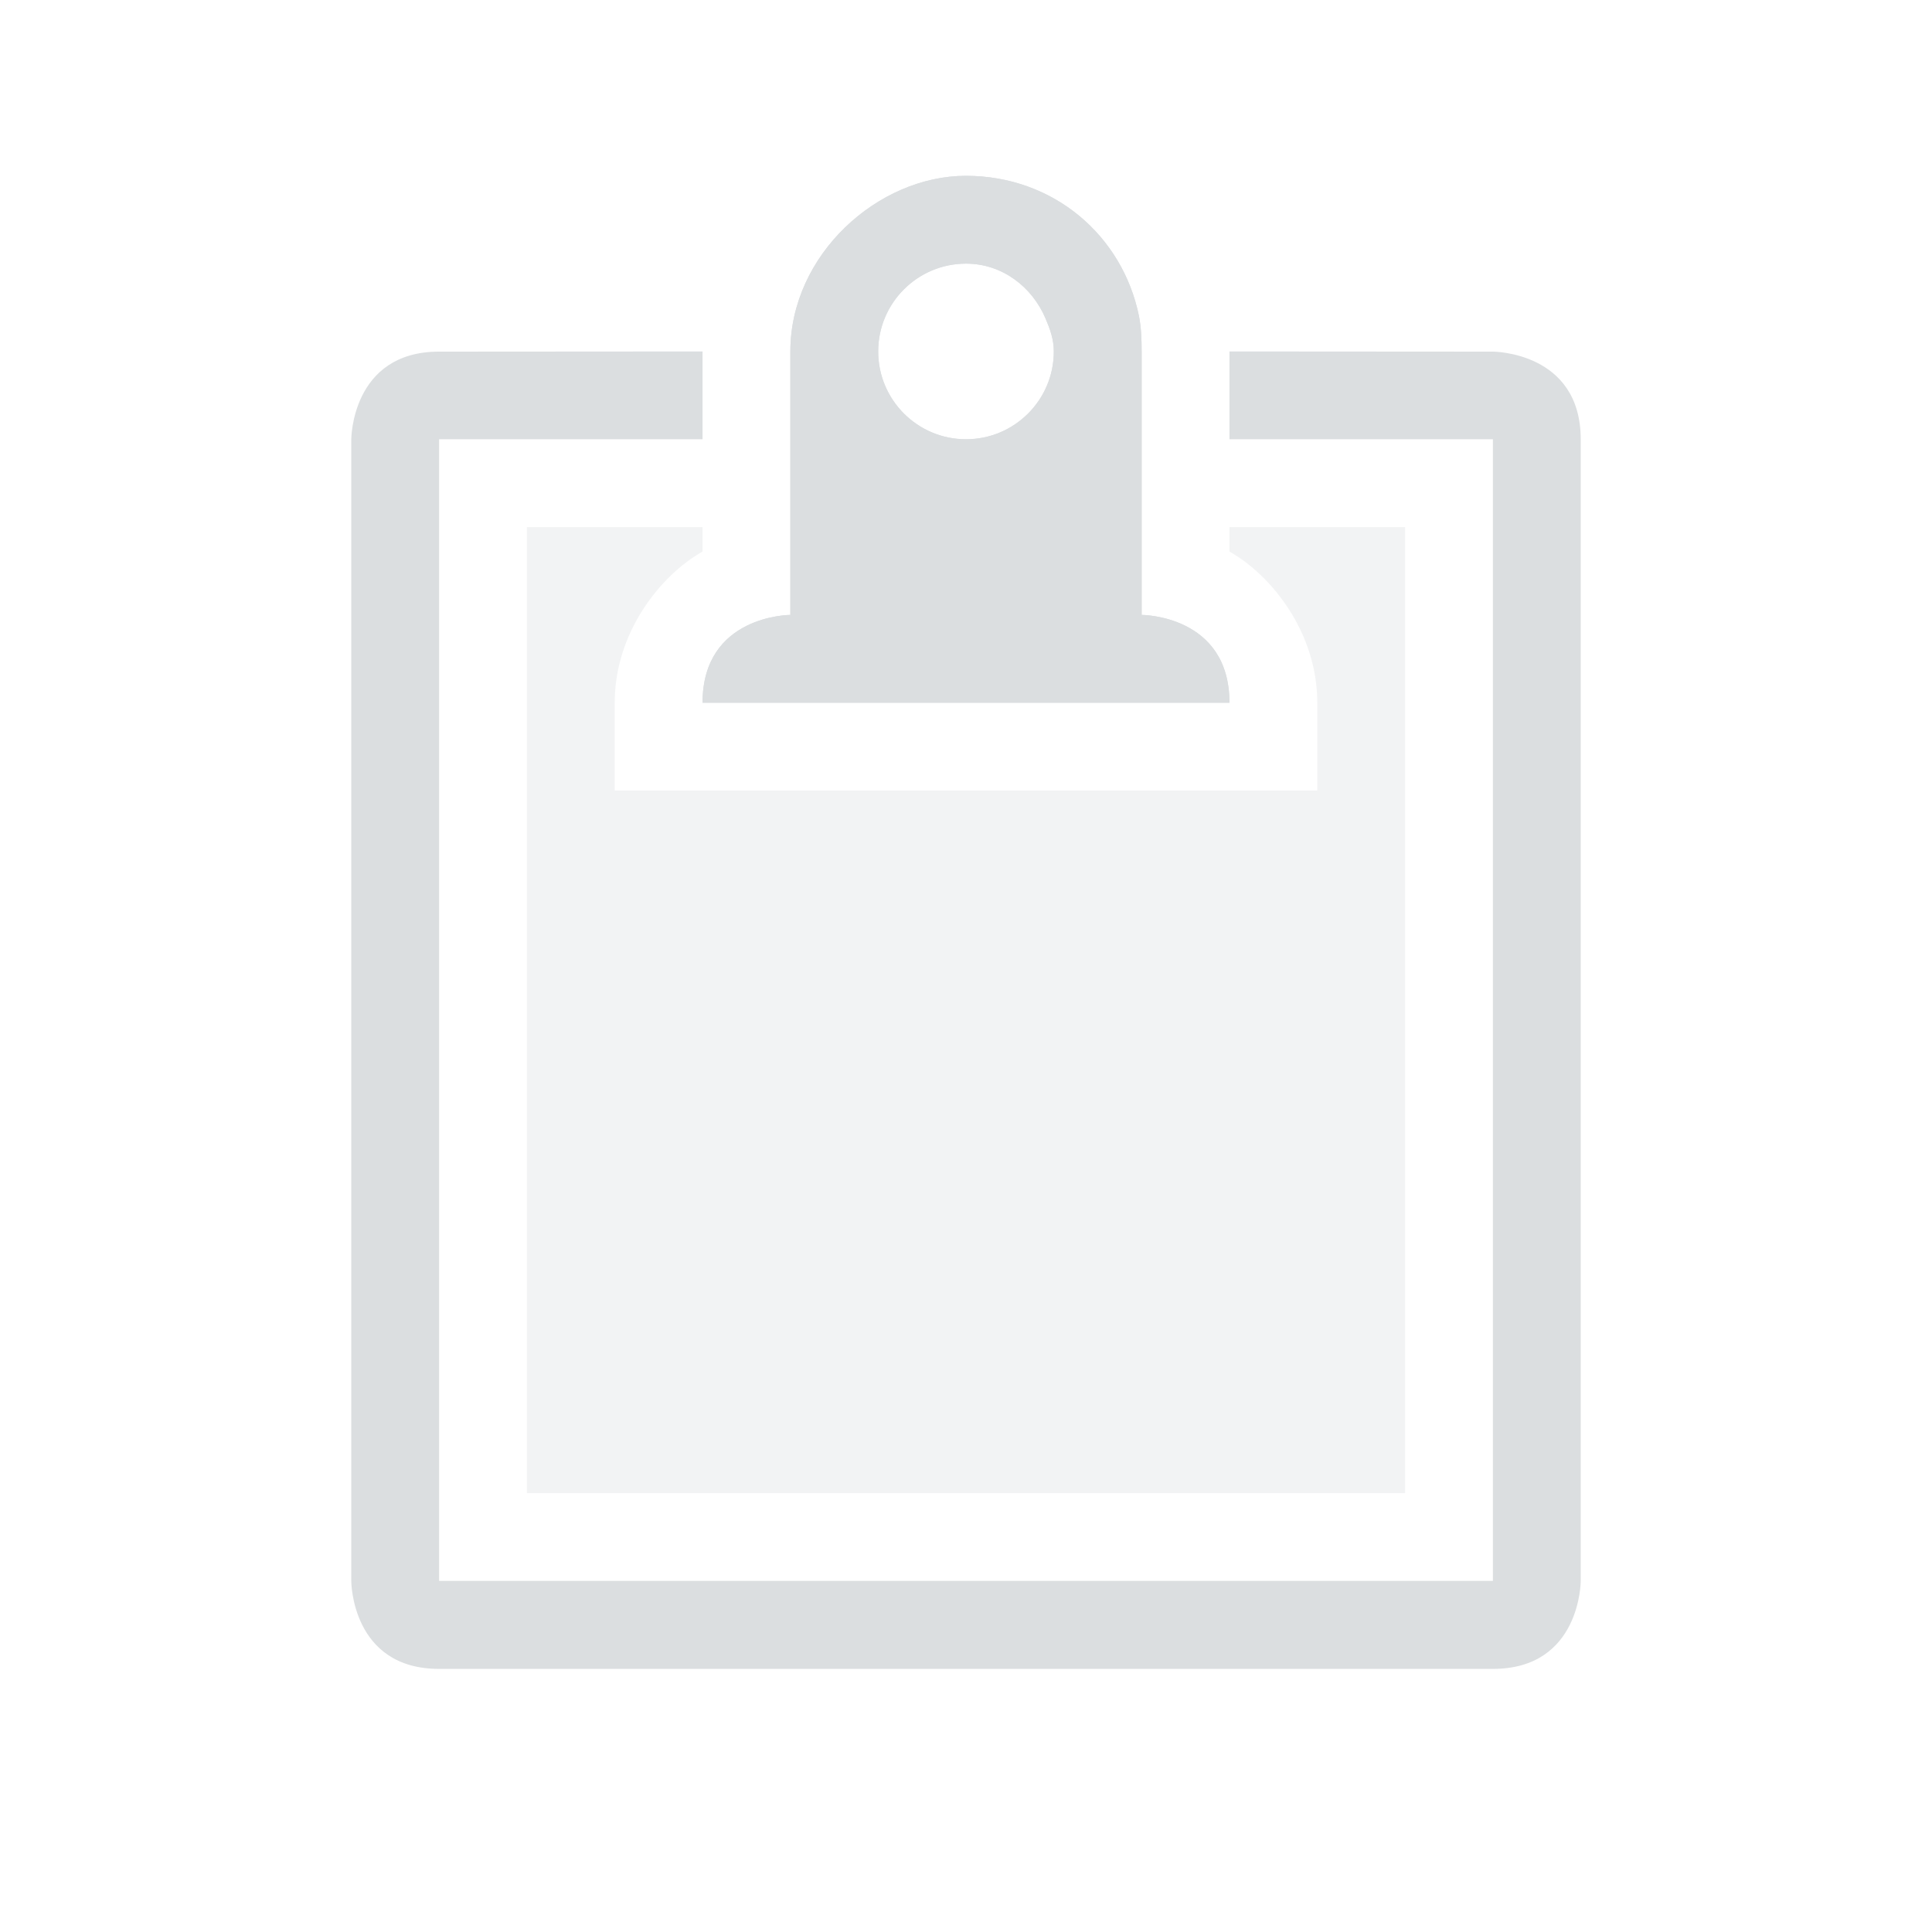
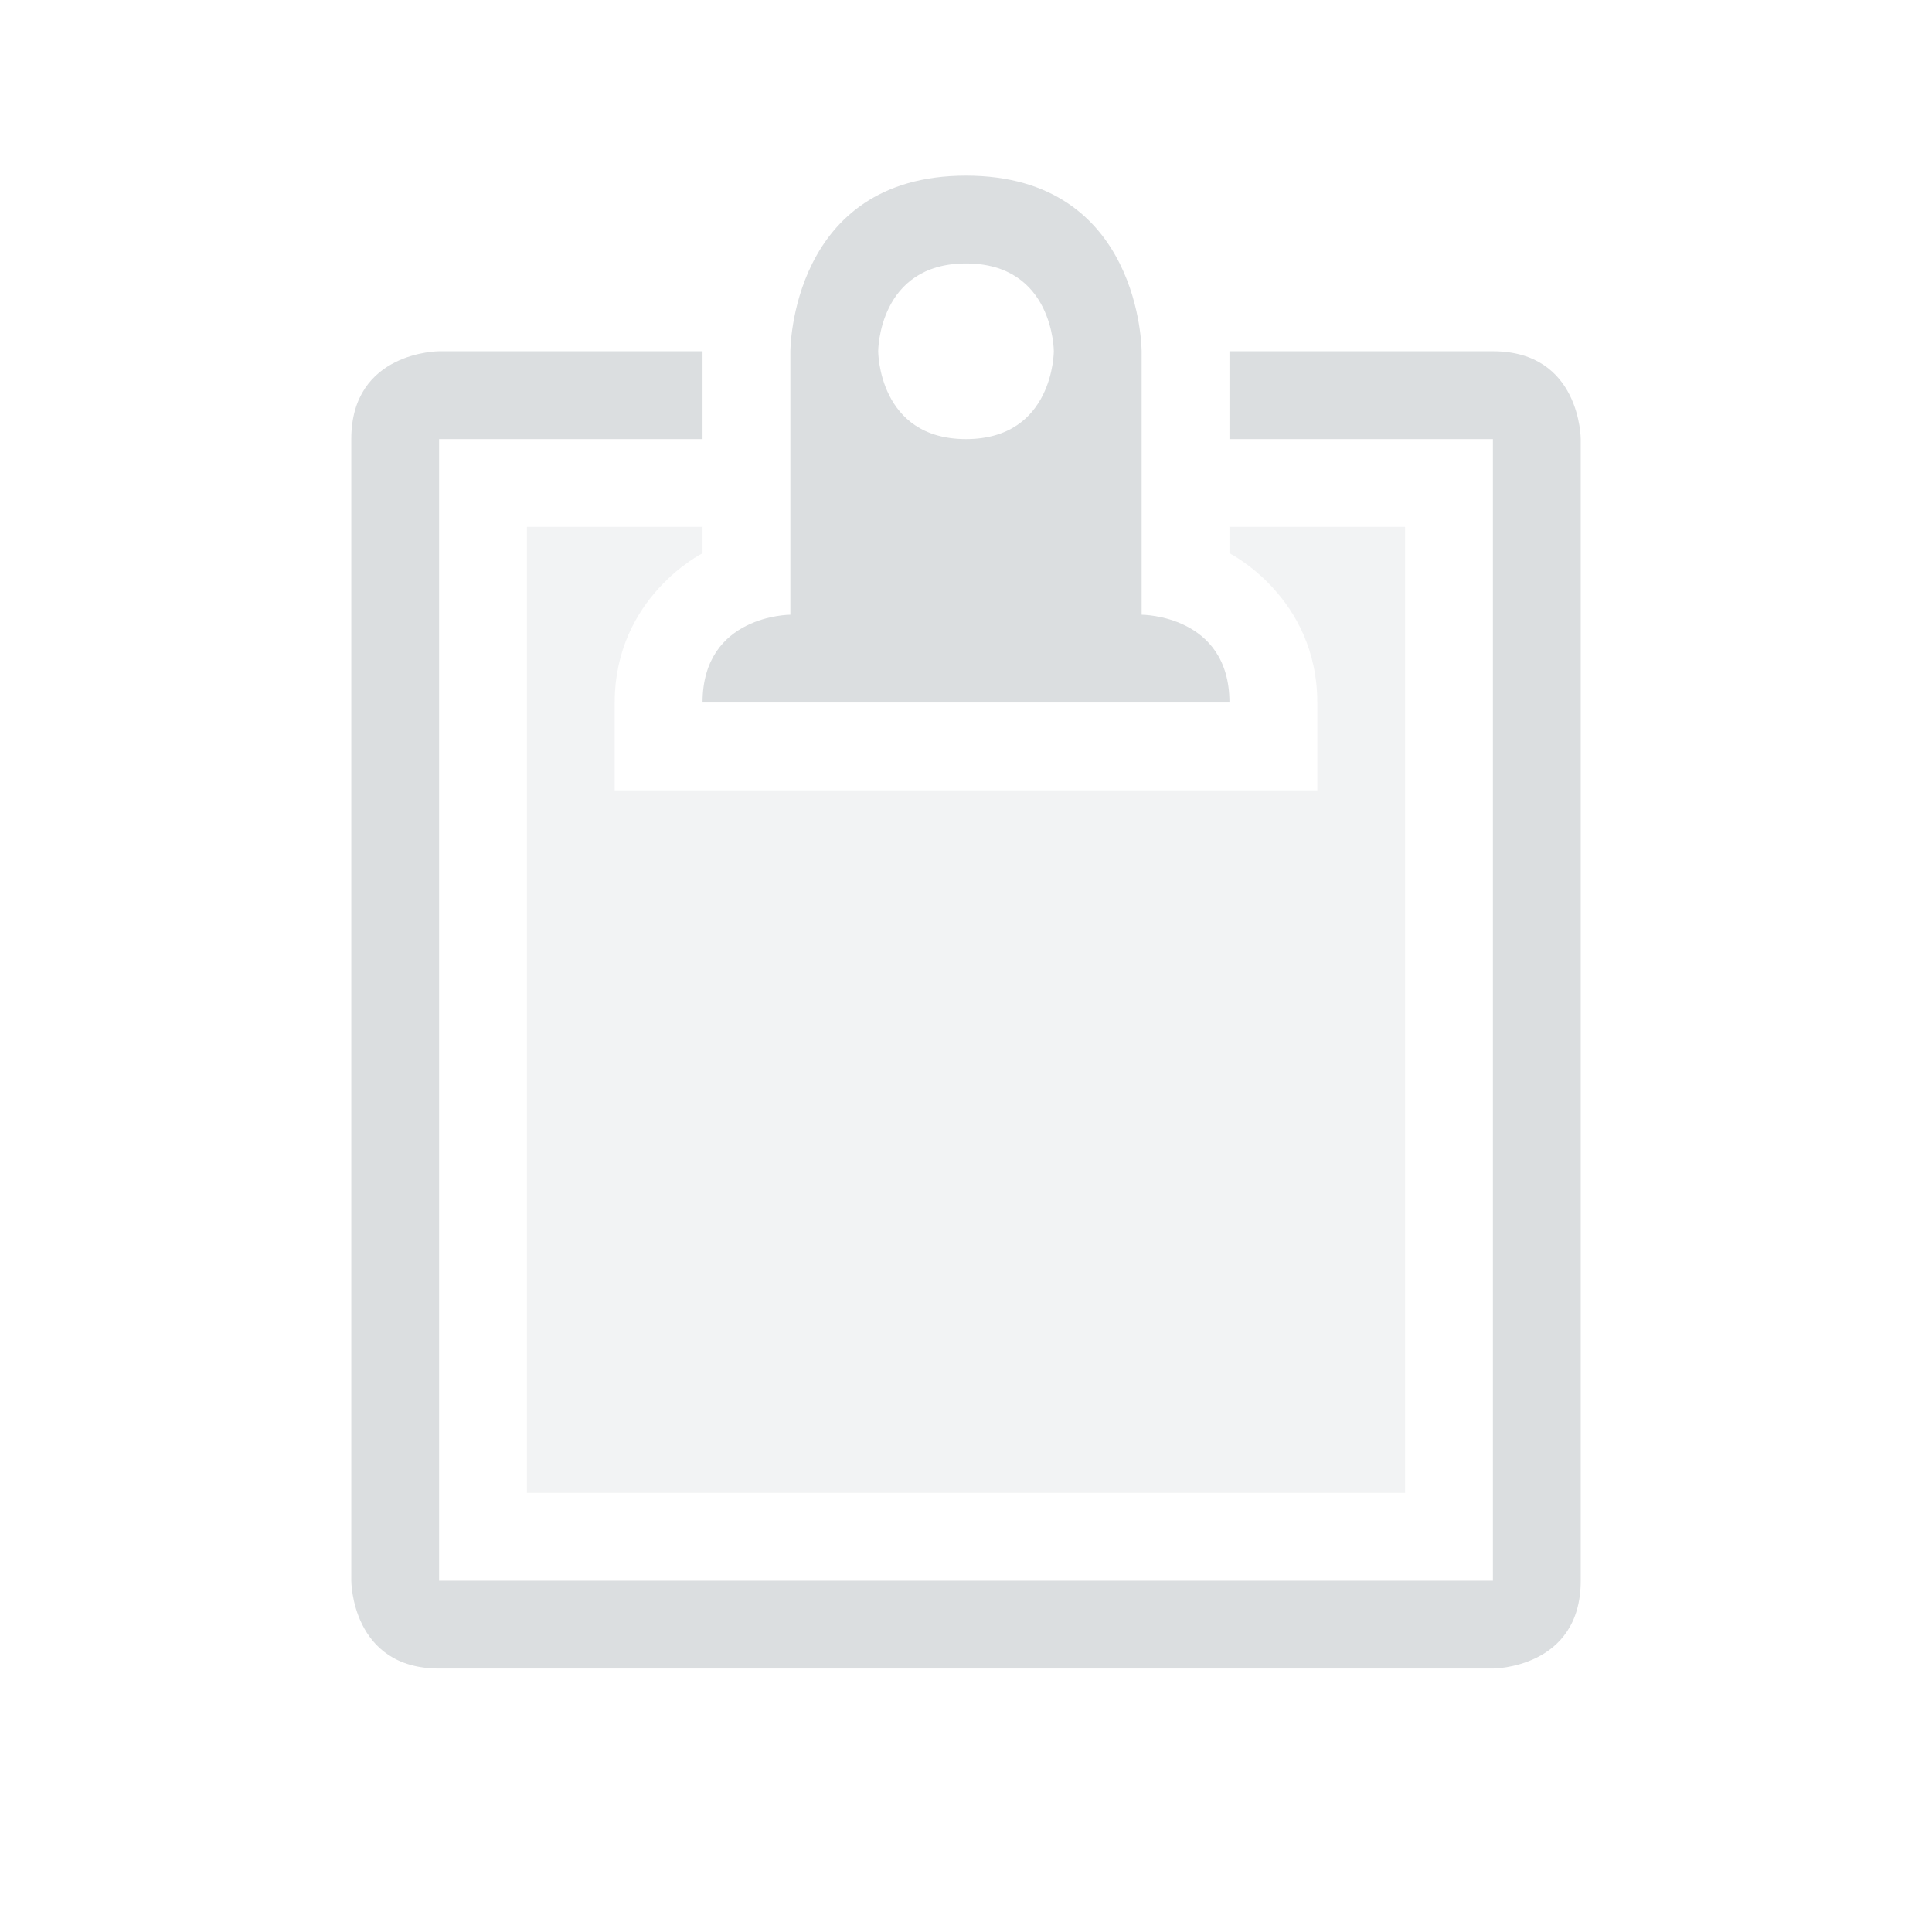
<svg xmlns="http://www.w3.org/2000/svg" height="22" width="22">
  <g fill="#dbdee0">
-     <path d="m11 2.002c-1-0-2 .895-2 2v1 2s-1 0-1 1h6c0-1-1-1-1-1 0-.423 0-2 0-2v-1c0-.138-.005-.276-.031-.406-.187-.911-.969-1.593-1.969-1.594zm0 1c .414 0 .754.266.906.625.051.12.094.237.094.375 0 .552-.448 1-1 1s-1-.448-1-1 .448-1 1-1zm-3 1-3 .002c-1 0-1 1-1 1v13s0 1 1 1h12c1 0 1-1 1-1v-13c0-1-1-1-1-1l-3-.002v1h3v13h-12v-13h3z" />
-     <path d="m6 6.002v11h10v-11h-2v .279c.475.267 1 .918 1 1.721v1h-8v-1c0-.803.525-1.454 1-1.721v-.279zm4 0v1h2v-1h-1z" opacity=".35" />
-     <path d="m11 2.002c-1-0-2 .895-2 2v1 2s-1 0-1 1h6c0-1-1-1-1-1v-2-1c0-.138-.005-.276-.031-.406-.187-.911-.969-1.593-1.969-1.594zm0 1c .414 0 .754.266.906.625.051.12.094.237.094.375 0 .552-.448 1-1 1s-1-.448-1-1 .448-1 1-1z" />
+     <path d="m11 2c-2 0-2 2-2 2v3s-1 0-1 1h6c0-1-1-1-1-1v-3s0-2-2-2zm0 1c1 0 1 1 1 1s0 1-1 1-1-1-1-1 0-1 1-1zm-3 1h-3s-1 0-1 1v13s0 1 1 1h12s1 0 1-1v-13s0-1-1-1h-3v1h3v13h-12v-13h3z" />
+     <path d="m6 6v11h10v-11h-2v .3s1 .5 1 1.7v1h-8v-1c0-1.2 1-1.7 1-1.7v-.3z" opacity=".35" />
  </g>
</svg>
